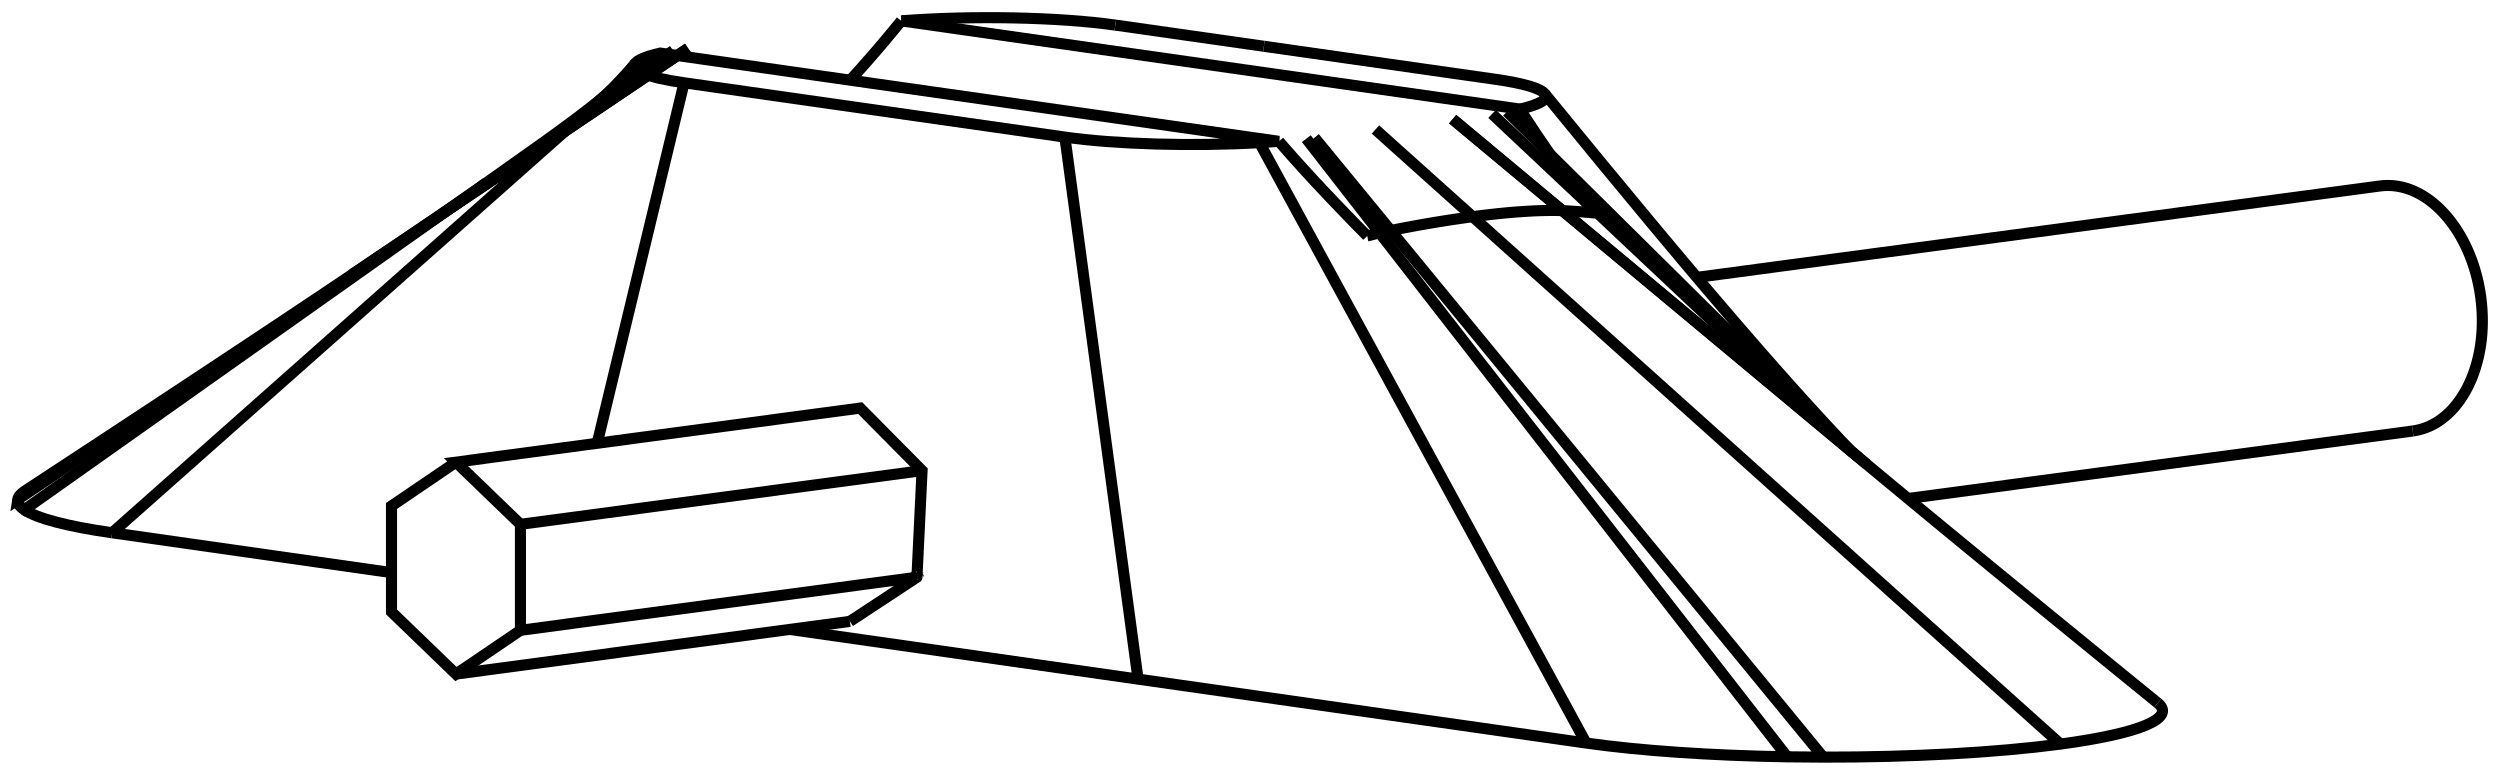
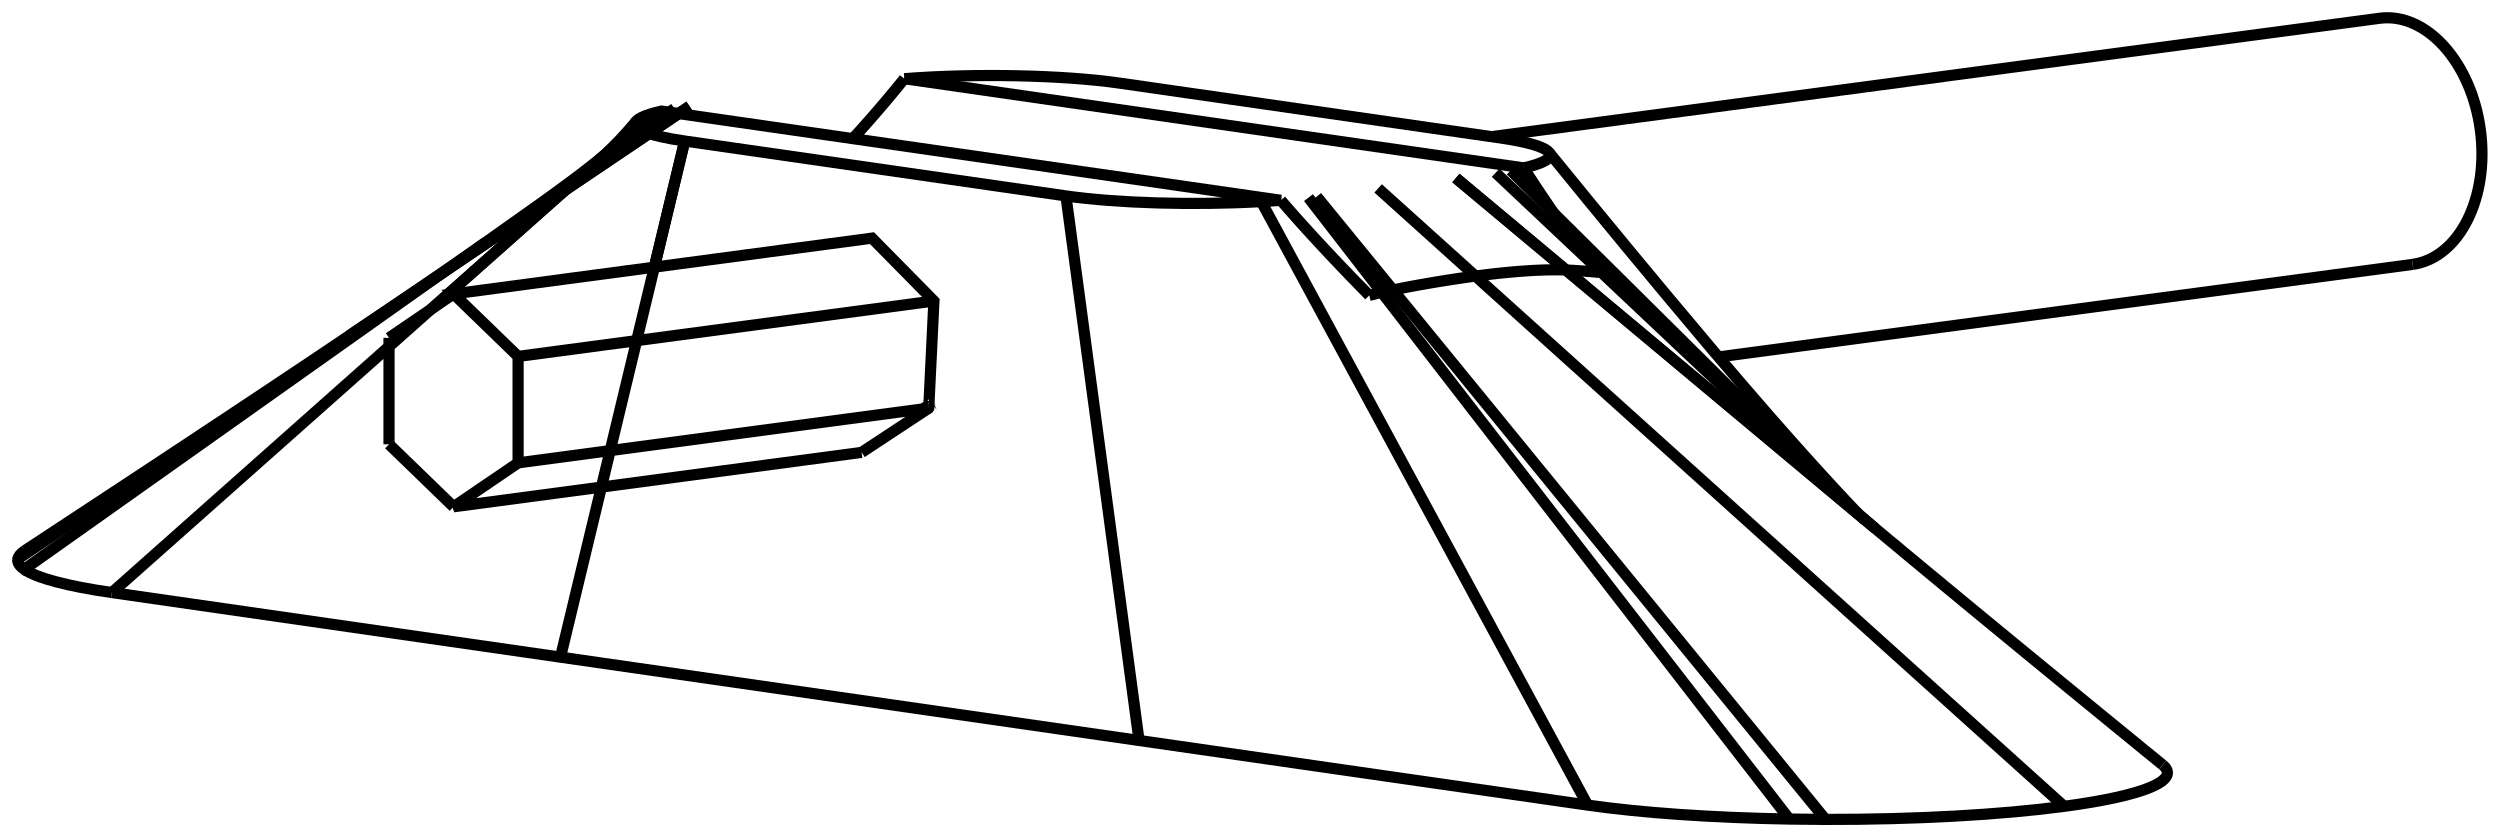
- <svg xmlns="http://www.w3.org/2000/svg" version="1.1" viewBox="-80.778 -16.902 141.6 43.884" fill="none" stroke="black" stroke-width="0.6%" vector-effect="non-scaling-stroke">
-   <path d="M -74.426 13.275 L -58.603 15.532" />
-   <path d="M -43.953 -13.745 A 10 1.382 180 0 0 -44.781 -13.333 A 10 1.382 180 0 0 -42.031 -12.213 L -20.463 -9.137 A 10 1.382 180 0 0 -9.441 -8.822 A 10 1.382 180 0 0 -8.34 -8.897 L -43.379 -13.895 A 10 1.382 180 0 0 -43.953 -13.745 Z" />
-   <path d="M -74.426 13.275 L -43.953 -13.745" />
-   <path d="M -79.399 11.971 A 19 2.625 180 0 0 -74.426 13.275" />
-   <path d="M -36.051 18.749 L -16.318 21.564 L 9.059 25.184 A 19 2.625 180 0 0 20.448 25.964 A 19 2.625 180 0 0 22.489 25.982 A 19 2.625 180 0 0 35.926 25.243 A 19 2.625 180 0 0 41.439 22.918" />
-   <path d="M -79.774 11.395 A 19 2.625 180 0 0 -79.399 11.971 L -42.65 -14.039 L -42.65 -14.039 C -50.62 -8.4 -50.55 -8.45 -50.478 -8.498 C -50.41 -8.55 -50.34 -8.6 -50.27 -8.647 C -50.2 -8.7 -50.13 -8.75 -50.062 -8.795 C -49.99 -8.84 -49.92 -8.89 -49.856 -8.942 C -49.79 -8.99 -49.72 -9.04 -49.651 -9.09 C -49.58 -9.14 -49.52 -9.19 -49.448 -9.237 C -49.38 -9.29 -49.31 -9.33 -49.246 -9.383 C -49.18 -9.43 -49.11 -9.48 -49.046 -9.529 C -48.98 -9.58 -48.91 -9.63 -48.848 -9.674 C -48.78 -9.72 -48.72 -9.77 -48.652 -9.818 C -48.59 -9.87 -48.52 -9.91 -48.458 -9.962 C -48.39 -10.01 -48.33 -10.06 -48.266 -10.105 C -48.2 -10.15 -48.14 -10.2 -48.078 -10.247 C -48.01 -10.29 -47.95 -10.34 -47.891 -10.389 C -47.83 -10.44 -47.77 -10.48 -47.708 -10.529 C -47.65 -10.58 -47.59 -10.62 -47.528 -10.668 C -47.48 -10.7 -47.44 -10.73 -47.399 -10.768 C -47.36 -10.8 -47.31 -10.83 -47.273 -10.867 C -47.23 -10.9 -47.19 -10.93 -47.148 -10.966 C -47.11 -11 -47.07 -11.03 -47.025 -11.064 C -46.98 -11.1 -46.94 -11.13 -46.905 -11.161 C -46.87 -11.19 -46.83 -11.22 -46.787 -11.257 C -46.75 -11.29 -46.71 -11.32 -46.672 -11.352 C -46.63 -11.38 -46.6 -11.41 -46.559 -11.445" />
-   <path d="M -79.37 10.908 A 19 2.625 180 0 0 -79.774 11.395 L -41.804 -14.167 C -61.04 -1.22 -61.21 -1.11 -61.371 -0.994 C -61.54 -0.88 -61.7 -0.77 -61.868 -0.661 C -62.03 -0.55 -62.2 -0.44 -62.367 -0.327 C -62.53 -0.21 -62.7 -0.1 -62.868 0.009 C -63.03 0.12 -63.2 0.23 -63.37 0.344 C -63.54 0.46 -63.71 0.57 -63.874 0.68 C -64.04 0.79 -64.21 0.9 -64.379 1.017 C -64.55 1.13 -64.72 1.24 -64.885 1.355 C -65.05 1.47 -65.22 1.58 -65.393 1.692 C -65.56 1.8 -65.73 1.92 -65.902 2.03 C -66.07 2.14 -66.24 2.26 -66.412 2.369 C -66.58 2.48 -66.75 2.59 -66.923 2.708 C -67.09 2.82 -67.26 2.93 -67.435 3.047 C -67.61 3.16 -67.78 3.27 -67.948 3.387 C -68.12 3.5 -68.29 3.61 -68.461 3.726 C -68.63 3.84 -68.8 3.95 -68.975 4.067 C -69.19 4.21 -69.4 4.35 -69.619 4.492 C -69.83 4.63 -70.05 4.78 -70.264 4.918 C -70.48 5.06 -70.69 5.2 -70.91 5.344 C -71.13 5.49 -71.34 5.63 -71.557 5.771 C -71.77 5.91 -71.99 6.06 -72.204 6.198 C -72.42 6.34 -72.64 6.48 -72.853 6.625 C -73.07 6.77 -73.29 6.91 -73.502 7.052 C -73.72 7.19 -73.94 7.34 -74.152 7.48 C -74.37 7.62 -74.59 7.77 -74.802 7.908 C -75.02 8.05 -75.24 8.19 -75.453 8.336 C -75.67 8.48 -75.89 8.62 -76.105 8.764 C -76.32 8.91 -76.54 9.05 -76.757 9.193 C -77.19 9.48 -77.63 9.76 -78.063 10.05 C -78.5 10.34 -78.93 10.62 -79.37 10.908 Z" />
-   <path d="M -32.639 18.292 C -32.32 18.08 -32 17.87 -31.678 17.66 C -31.36 17.45 -31.04 17.24 -30.725 17.033 C -30.41 16.82 -30.09 16.62 -29.78 16.41 C -29.47 16.2 -29.15 16 -28.842 15.793 C -28.84 15.79 -28.84 15.79 -28.842 15.785 C -28.84 15.78 -28.84 15.78 -28.842 15.777 C -28.84 15.77 -28.84 15.77 -28.841 15.767 C -28.84 15.76 -28.84 15.76 -28.841 15.758 C -28.84 15.75 -28.84 15.75 -28.84 15.748 C -28.84 15.74 -28.84 15.74 -28.84 15.737 C -28.84 15.73 -28.84 15.73 -28.839 15.727 C -28.84 15.72 -28.84 15.72 -28.839 15.716 C -28.84 15.71 -28.84 15.71 -28.838 15.704 C -28.84 15.7 -28.84 15.7 -28.838 15.693 C -28.84 15.69 -28.84 15.69 -28.837 15.682 C -28.84 15.68 -28.84 15.67 -28.836 15.67 C -28.84 15.67 -28.84 15.66 -28.836 15.658 C -28.84 15.65 -28.84 15.65 -28.835 15.647 C -28.84 15.64 -28.83 15.64 -28.835 15.635 C -28.83 15.63 -28.83 15.63 -28.834 15.624 C -28.83 15.62 -28.83 15.62 -28.834 15.613 C -28.83 15.61 -28.83 15.6 -28.833 15.601 C -28.83 15.6 -28.83 15.59 -28.833 15.59 C -28.83 15.59 -28.83 15.58 -28.832 15.579 C -28.83 15.58 -28.83 15.57 -28.832 15.568 C -28.83 15.56 -28.83 15.56 -28.831 15.557 C -28.83 15.55 -28.83 15.55 -28.83 15.546 C -28.83 15.54 -28.83 15.54 -28.83 15.535 C -28.83 15.53 -28.83 15.53 -28.829 15.524 C -28.83 15.52 -28.83 15.52 -28.829 15.513 C -28.83 15.51 -28.83 15.5 -28.828 15.491 C -28.83 15.48 -28.83 15.46 -28.826 15.445 C -28.78 14.5 -28.73 13.55 -28.689 12.605 C -28.64 11.67 -28.59 10.6 -28.552 9.752 C -28.85 9.45 -29.15 9.15 -29.441 8.854 C -29.74 8.56 -30.03 8.26 -30.322 7.964 C -30.61 7.67 -30.91 7.38 -31.194 7.083 C -31.48 6.79 -31.77 6.5 -32.058 6.211 L -54.952 9.274 L -51.3 12.796 L -51.3 18.798 L -54.952 21.278 L -58.603 17.756 L -58.603 11.754 L -54.952 9.274" />
-   <path d="M -60.876 -1.327 L -41.804 -14.167 C -59.1 -2.52 -58.99 -2.59 -58.89 -2.665 C -58.79 -2.73 -58.68 -2.81 -58.578 -2.875 C -58.47 -2.95 -58.37 -3.02 -58.267 -3.085 C -58.16 -3.15 -58.06 -3.22 -57.957 -3.295 C -57.85 -3.36 -57.75 -3.43 -57.649 -3.503 C -57.55 -3.57 -57.44 -3.64 -57.342 -3.712 C -57.24 -3.78 -57.14 -3.85 -57.036 -3.92 C -56.93 -3.99 -56.83 -4.06 -56.732 -4.127 C -56.63 -4.2 -56.53 -4.26 -56.429 -4.333 C -56.33 -4.4 -56.23 -4.47 -56.128 -4.539 C -56.03 -4.61 -55.93 -4.68 -55.829 -4.743 C -55.73 -4.81 -55.63 -4.88 -55.533 -4.947 C -55.43 -5.01 -55.34 -5.08 -55.238 -5.15 C -55.14 -5.22 -55.04 -5.28 -54.946 -5.351 C -54.85 -5.42 -54.75 -5.49 -54.657 -5.552 C -54.56 -5.62 -54.47 -5.68 -54.37 -5.751 C -54.32 -5.78 -54.28 -5.82 -54.229 -5.849 C -54.18 -5.88 -54.13 -5.91 -54.088 -5.947 C -54.04 -5.98 -53.99 -6.01 -53.948 -6.045 C -53.9 -6.08 -53.85 -6.11 -53.809 -6.143 C -53.76 -6.18 -53.72 -6.21 -53.671 -6.24 C -53.62 -6.27 -53.58 -6.3 -53.534 -6.336 C -53.49 -6.37 -53.44 -6.4 -53.398 -6.432 C -53.35 -6.46 -53.31 -6.5 -53.263 -6.527" />
-   <path d="M 9.059 25.184 L -9.441 -8.822" />
-   <path d="M -3.339 -3.538 C -3.47 -3.67 -3.6 -3.8 -3.728 -3.933 C -3.86 -4.07 -3.99 -4.2 -4.115 -4.33 C -4.24 -4.46 -4.37 -4.6 -4.502 -4.729 C -4.63 -4.86 -4.76 -5 -4.888 -5.13 C -4.96 -5.21 -5.03 -5.28 -5.107 -5.359 C -5.18 -5.43 -5.25 -5.51 -5.326 -5.588 C -5.4 -5.66 -5.47 -5.74 -5.544 -5.818 C -5.62 -5.9 -5.69 -5.97 -5.762 -6.049 C -5.83 -6.13 -5.91 -6.2 -5.98 -6.281 C -6.05 -6.36 -6.12 -6.44 -6.197 -6.514 C -6.27 -6.59 -6.34 -6.67 -6.414 -6.747 C -6.49 -6.83 -6.56 -6.9 -6.63 -6.982 C -6.77 -7.14 -6.92 -7.3 -7.061 -7.454 C -7.2 -7.61 -7.35 -7.77 -7.49 -7.93 C -7.63 -8.09 -7.77 -8.25 -7.916 -8.411 C -8.06 -8.57 -8.2 -8.73 -8.34 -8.897" />
-   <path d="M -2.637 -3.711 C -2.69 -3.7 -2.75 -3.68 -2.81 -3.67 C -2.87 -3.66 -2.93 -3.64 -2.985 -3.627 C -3.04 -3.61 -3.1 -3.6 -3.162 -3.583 C -3.22 -3.57 -3.28 -3.55 -3.339 -3.538" />
-   <path d="M 20.448 25.964 L -6.788 -9.047" />
-   <path d="M -2.005 -3.847 C -2.11 -3.82 -2.21 -3.8 -2.32 -3.78 C -2.43 -3.76 -2.53 -3.73 -2.637 -3.711" />
-   <path d="M 22.489 25.982 L -6.323 -9.106" />
-   <path d="M 2.634 -4.628 C 2.54 -4.62 2.45 -4.6 2.354 -4.59 C 2.26 -4.58 2.17 -4.56 2.072 -4.55 C 1.98 -4.54 1.88 -4.52 1.788 -4.509 C 1.69 -4.5 1.6 -4.48 1.502 -4.467 C 1.41 -4.45 1.31 -4.44 1.215 -4.423 C 1.12 -4.41 1.02 -4.39 0.927 -4.377 C 0.83 -4.36 0.73 -4.35 0.636 -4.33 C 0.54 -4.31 0.44 -4.3 0.345 -4.282 C 0.25 -4.27 0.15 -4.25 0.054 -4.232 C -0.04 -4.22 -0.14 -4.2 -0.238 -4.181 C -0.34 -4.16 -0.43 -4.15 -0.532 -4.129 C -0.63 -4.11 -0.73 -4.09 -0.827 -4.075 C -0.92 -4.06 -1.02 -4.04 -1.12 -4.02 C -1.22 -4 -1.32 -3.98 -1.414 -3.964 C -1.51 -3.94 -1.61 -3.93 -1.709 -3.906 C -1.81 -3.89 -1.91 -3.87 -2.005 -3.847" />
-   <path d="M -32.633 -12.362 C -32.56 -12.44 -32.49 -12.51 -32.418 -12.587 C -32.3 -12.72 -32.18 -12.85 -32.059 -12.984 C -31.96 -13.1 -31.86 -13.21 -31.76 -13.32 C -31.66 -13.43 -31.56 -13.55 -31.463 -13.658 C -31.36 -13.77 -31.27 -13.88 -31.168 -13.998 C -31.07 -14.11 -30.97 -14.23 -30.876 -14.34 C -30.78 -14.45 -30.68 -14.57 -30.586 -14.683 C -30.49 -14.8 -30.39 -14.91 -30.299 -15.028 C -30.2 -15.14 -30.11 -15.26 -30.014 -15.374 C -29.92 -15.49 -29.82 -15.61 -29.731 -15.721" />
-   <path d="M 7.717 -4.971 C 7.68 -4.97 7.64 -4.97 7.594 -4.975 C 7.55 -4.98 7.51 -4.98 7.47 -4.979 C 7.43 -4.98 7.39 -4.98 7.343 -4.981 C 7.3 -4.98 7.26 -4.98 7.213 -4.982 C 7.17 -4.98 7.13 -4.98 7.082 -4.982 C 7.04 -4.98 6.99 -4.98 6.949 -4.981 C 6.9 -4.98 6.86 -4.98 6.814 -4.979 C 6.77 -4.98 6.72 -4.98 6.677 -4.977 C 6.63 -4.98 6.58 -4.97 6.535 -4.973 C 6.49 -4.97 6.44 -4.97 6.391 -4.969 C 6.34 -4.97 6.29 -4.97 6.245 -4.963 C 6.2 -4.96 6.15 -4.96 6.098 -4.957 C 6.05 -4.95 6 -4.95 5.949 -4.949 C 5.9 -4.95 5.85 -4.94 5.798 -4.941 C 5.75 -4.94 5.7 -4.94 5.646 -4.932 C 5.59 -4.93 5.54 -4.93 5.492 -4.922 C 5.44 -4.92 5.39 -4.92 5.334 -4.911 C 5.28 -4.91 5.23 -4.9 5.174 -4.9 C 5.12 -4.9 5.07 -4.89 5.013 -4.887 C 4.96 -4.88 4.9 -4.88 4.85 -4.873 C 4.8 -4.87 4.74 -4.86 4.686 -4.859 C 4.63 -4.85 4.58 -4.85 4.521 -4.844 C 4.47 -4.84 4.41 -4.83 4.354 -4.828 C 4.3 -4.82 4.24 -4.82 4.187 -4.811 C 4.12 -4.81 4.06 -4.8 3.997 -4.792 C 3.93 -4.79 3.87 -4.78 3.807 -4.771 C 3.74 -4.76 3.68 -4.76 3.615 -4.75 C 3.55 -4.74 3.49 -4.73 3.421 -4.727 C 3.29 -4.71 3.16 -4.7 3.03 -4.68 C 2.9 -4.66 2.77 -4.65 2.634 -4.628" />
-   <path d="M 25.091 9.51 L 1.5 -10.153 C 24.69 9.17 24.91 9.36 25.138 9.549 C 25.36 9.74 25.59 9.92 25.816 10.113 C 26.04 10.3 26.27 10.49 26.495 10.676 C 26.72 10.86 26.95 11.05 27.175 11.239 C 27.4 11.43 27.63 11.61 27.856 11.802 C 28.08 11.99 28.31 12.18 28.538 12.365 C 28.77 12.55 28.99 12.74 29.22 12.928 C 29.45 13.12 29.68 13.3 29.904 13.49 C 30.13 13.68 30.36 13.87 30.588 14.053 C 30.82 14.24 31.04 14.43 31.273 14.616 C 31.5 14.8 31.73 14.99 31.959 15.179 C 32.19 15.37 32.42 15.55 32.645 15.741 C 32.87 15.93 33.1 16.12 33.331 16.304 C 33.56 16.49 33.79 16.68 34.019 16.867 C 34.25 17.05 34.48 17.24 34.706 17.429 C 34.94 17.62 35.16 17.8 35.394 17.992 C 35.65 18.2 35.9 18.4 36.148 18.607 C 36.4 18.81 36.65 19.02 36.903 19.223 C 37.15 19.43 37.41 19.63 37.658 19.839 C 37.91 20.04 38.16 20.25 38.413 20.455 C 38.67 20.66 38.92 20.87 39.169 21.071 C 39.42 21.28 39.67 21.48 39.925 21.687 C 40.18 21.89 40.43 22.1 40.682 22.302 C 40.93 22.51 41.19 22.71 41.439 22.918" />
-   <path d="M 24.462 8.986 L 1.5 -10.153" />
-   <path d="M -17.608 -15.481 A 10 1.382 180 0 0 -29.731 -15.721" />
-   <path d="M 9.569 -4.836 C 9.49 -4.84 9.42 -4.85 9.34 -4.858 C 9.26 -4.87 9.19 -4.87 9.109 -4.879 C 9.03 -4.89 8.96 -4.89 8.878 -4.898 C 8.8 -4.9 8.72 -4.91 8.646 -4.915 C 8.57 -4.92 8.49 -4.93 8.415 -4.931 C 8.34 -4.94 8.26 -4.94 8.183 -4.946 C 8.11 -4.95 8.03 -4.95 7.95 -4.959 C 7.87 -4.96 7.79 -4.97 7.717 -4.971" />
-   <path d="M 9.094 -5.406 C 9.17 -5.31 9.25 -5.22 9.329 -5.121 C 9.41 -5.03 9.49 -4.93 9.569 -4.836" />
-   <path d="M 22.716 7.414 L 3.733 -10.451" />
-   <path d="M -9.193 -14.281 L -17.608 -15.481" />
-   <path d="M 7.013 -8.171 C 7.09 -8.06 7.17 -7.94 7.251 -7.831 C 7.33 -7.72 7.41 -7.6 7.494 -7.491 C 7.58 -7.38 7.66 -7.26 7.742 -7.151 C 7.83 -7.04 7.91 -6.92 7.995 -6.811 C 8.08 -6.69 8.17 -6.58 8.262 -6.46 C 8.35 -6.34 8.44 -6.23 8.535 -6.108 C 8.63 -5.99 8.72 -5.87 8.812 -5.757 C 8.91 -5.64 9 -5.52 9.094 -5.406" />
-   <path d="M 23.318 7.962 L 4.579 -10.58" />
-   <path d="M 5.308 -10.723 C 5.4 -10.58 5.49 -10.44 5.582 -10.302 C 5.67 -10.16 5.77 -10.02 5.859 -9.882 C 5.95 -9.74 6.04 -9.6 6.138 -9.462 C 6.23 -9.32 6.32 -9.18 6.419 -9.044 C 6.52 -8.9 6.62 -8.75 6.715 -8.607 C 6.81 -8.46 6.91 -8.32 7.013 -8.171" />
-   <path d="M 5.308 -10.723 A 10 1.382 180 0 0 6.713 -11.598 A 10 1.382 180 0 0 3.959 -12.405 L -4.455 -13.605 L -9.193 -14.281" />
-   <path d="M -28.842 15.793 L -51.3 18.798" />
-   <path d="M -54.952 21.278 L -32.639 18.292" />
-   <path d="M -28.552 9.752 L -51.3 12.796" />
-   <path d="M 5.308 -10.723 L -29.731 -15.721" />
-   <path d="M 55.88 7.509 A 7 4.823 82.379 0 0 54.023 -6.368 L 15.333 -1.191" />
-   <path d="M -46.954 8.204 L -42.031 -12.213" />
-   <path d="M -16.318 21.564 L -20.463 -9.137" />
-   <path d="M 35.926 25.243 L -2.872 -9.568" />
-   <path d="M -44.781 -13.333 C -44.88 -13.22 -44.97 -13.11 -45.066 -12.999 C -45.16 -12.89 -45.26 -12.78 -45.349 -12.68 C -45.44 -12.58 -45.54 -12.47 -45.629 -12.376 C -45.72 -12.28 -45.81 -12.18 -45.906 -12.086 C -46 -11.99 -46.09 -11.9 -46.18 -11.811 C -46.27 -11.72 -46.36 -11.63 -46.45 -11.549 C -46.54 -11.46 -46.63 -11.38 -46.715 -11.301 C -46.8 -11.22 -46.89 -11.14 -46.976 -11.065" />
-   <path d="M 24.955 9.397 C 24.77 9.24 24.59 9.08 24.404 8.929 C 24.22 8.77 24.04 8.62 23.868 8.462 C 23.67 8.29 23.47 8.11 23.282 7.937 C 23.09 7.76 22.9 7.59 22.716 7.414" />
-   <path d="M 23.412 8.055 C 23.38 8.02 23.35 7.99 23.318 7.962" />
-   <path d="M 24.01 8.587 C 23.93 8.5 23.84 8.41 23.754 8.318 C 23.68 8.24 23.6 8.16 23.523 8.074 C 23.44 7.99 23.37 7.91 23.287 7.824 C 23.21 7.74 23.13 7.66 23.049 7.569 C 22.97 7.48 22.89 7.4 22.806 7.309 C 22.73 7.22 22.64 7.13 22.56 7.044 C 22.48 6.95 22.39 6.86 22.311 6.774 C 22.23 6.68 22.14 6.59 22.058 6.498 C 21.97 6.4 21.89 6.31 21.801 6.217 C 21.71 6.12 21.63 6.03 21.54 5.93 C 21.45 5.83 21.36 5.74 21.276 5.638 C 21.19 5.54 21.1 5.44 21.008 5.341 C 20.92 5.24 20.83 5.14 20.737 5.039 C 20.65 4.94 20.55 4.84 20.462 4.732 C 20.37 4.63 20.28 4.52 20.184 4.419 C 20.09 4.31 20 4.21 19.902 4.102 C 19.81 4 19.71 3.89 19.617 3.779 C 19.49 3.63 19.36 3.49 19.229 3.338 C 19.1 3.19 18.97 3.04 18.835 2.888 C 18.7 2.74 18.57 2.58 18.436 2.43 C 18.3 2.28 18.17 2.12 18.032 1.964 C 17.9 1.81 17.76 1.65 17.622 1.491 C 17.49 1.33 17.35 1.17 17.209 1.01 C 17.07 0.85 16.93 0.69 16.79 0.522 C 16.65 0.36 16.51 0.19 16.368 0.028 C 16.23 -0.14 16.09 -0.3 15.943 -0.472 C 15.8 -0.64 15.66 -0.81 15.513 -0.978 C 15.23 -1.32 14.94 -1.66 14.645 -2.005 C 14.06 -2.7 13.47 -3.4 12.879 -4.113 C 10.86 -6.54 8.79 -9.05 6.713 -11.598" />
-   <path d="M 55.88 7.509 L 27.29 11.334" />
+ <svg xmlns="http://www.w3.org/2000/svg" version="1.1" viewBox="-80.337 -20.222 140.955 47.2" fill="none" stroke="black" stroke-width="0.6%" vector-effect="non-scaling-stroke">
+   <path d="M -74.028 13.188 L -48.737 16.83 L -16.115 21.528 L 9.176 25.171 A 19 2.633 180 0 0 20.546 25.958 A 19 2.633 180 0 0 22.587 25.978 A 19 2.633 180 0 0 36.041 25.242 A 19 2.633 180 0 0 41.598 22.904" />
+   <path d="M -43.619 -13.809 A 10 1.386 180 0 0 -44.461 -13.391 A 10 1.386 180 0 0 -41.732 -12.271 L -20.238 -9.176 A 10 1.386 180 0 0 -9.223 -8.855 A 10 1.386 180 0 0 -8.12 -8.93 L -43.041 -13.959 A 10 1.386 180 0 0 -43.619 -13.809 Z" />
+   <path d="M -74.028 13.188 L -43.619 -13.809" />
+   <path d="M -56.037 -2.784 L -43.619 -13.809" />
+   <path d="M -78.928 10.819 A 19 2.633 180 0 0 -79.332 11.3 A 19 2.633 180 0 0 -78.97 11.877 L -42.309 -14.102 L -42.309 -14.102 C -50.34 -8.41 -50.27 -8.46 -50.197 -8.513 C -50.13 -8.56 -50.06 -8.61 -49.988 -8.662 C -49.92 -8.71 -49.85 -8.76 -49.78 -8.81 C -49.71 -8.86 -49.64 -8.91 -49.574 -8.958 C -49.51 -9.01 -49.44 -9.06 -49.369 -9.105 C -49.3 -9.15 -49.23 -9.2 -49.165 -9.253 C -49.1 -9.3 -49.03 -9.35 -48.963 -9.399 C -48.9 -9.45 -48.83 -9.5 -48.763 -9.545 C -48.7 -9.59 -48.63 -9.64 -48.565 -9.691 C -48.5 -9.74 -48.43 -9.79 -48.368 -9.836 C -48.3 -9.88 -48.24 -9.93 -48.174 -9.98 C -48.11 -10.03 -48.05 -10.08 -47.982 -10.124 C -47.92 -10.17 -47.86 -10.22 -47.793 -10.266 C -47.73 -10.31 -47.67 -10.36 -47.606 -10.408 C -47.54 -10.45 -47.48 -10.5 -47.422 -10.548 C -47.36 -10.59 -47.3 -10.64 -47.242 -10.688 C -47.2 -10.72 -47.15 -10.76 -47.11 -10.79 C -47.07 -10.82 -47.02 -10.86 -46.98 -10.892 C -46.94 -10.93 -46.9 -10.96 -46.853 -10.993 C -46.81 -11.03 -46.77 -11.06 -46.728 -11.093 C -46.69 -11.13 -46.65 -11.16 -46.605 -11.192 C -46.56 -11.22 -46.52 -11.26 -46.484 -11.29 C -46.44 -11.32 -46.41 -11.35 -46.367 -11.387 C -46.33 -11.42 -46.29 -11.45 -46.252 -11.483" />
+   <path d="M -78.97 11.877 A 19 2.633 180 0 0 -74.028 13.188" />
+   <path d="M -27.972 2.788 C -27.97 2.79 -27.97 2.79 -27.972 2.785 C -27.97 2.78 -27.97 2.78 -27.972 2.78 C -27.97 2.78 -27.97 2.78 -27.972 2.774 C -27.97 2.77 -27.97 2.77 -27.971 2.766 C -27.97 2.76 -27.97 2.76 -27.971 2.758 C -27.97 2.75 -27.97 2.75 -27.97 2.748 C -27.97 2.74 -27.97 2.74 -27.97 2.738 C -27.97 2.73 -27.97 2.73 -27.969 2.727 C -27.97 2.72 -27.97 2.72 -27.969 2.716 C -27.97 2.71 -27.97 2.71 -27.968 2.704 C -27.97 2.7 -27.97 2.7 -27.968 2.692 C -27.97 2.69 -27.97 2.68 -27.967 2.681 C -27.97 2.68 -27.97 2.67 -27.966 2.669 C -27.97 2.66 -27.97 2.66 -27.966 2.657 C -27.97 2.65 -27.97 2.65 -27.965 2.645 C -27.97 2.64 -27.96 2.64 -27.965 2.633 C -27.96 2.63 -27.96 2.63 -27.964 2.621 C -27.96 2.62 -27.96 2.61 -27.964 2.61 C -27.96 2.61 -27.96 2.6 -27.963 2.598 C -27.96 2.59 -27.96 2.59 -27.963 2.587 C -27.96 2.58 -27.96 2.58 -27.962 2.576 C -27.96 2.57 -27.96 2.57 -27.962 2.566 C -27.96 2.56 -27.96 2.56 -27.961 2.555 C -27.96 2.55 -27.96 2.55 -27.96 2.544 C -27.96 2.54 -27.96 2.54 -27.96 2.534 C -27.96 2.53 -27.96 2.53 -27.959 2.523 C -27.96 2.52 -27.96 2.51 -27.958 2.502 C -27.96 2.49 -27.96 2.47 -27.956 2.455 C -27.91 1.51 -27.86 0.56 -27.819 -0.385 C -27.77 -1.34 -27.73 -2.31 -27.681 -3.252 C -27.98 -3.56 -28.28 -3.86 -28.573 -4.157 C -28.87 -4.46 -29.16 -4.75 -29.452 -5.049 C -29.74 -5.34 -30.03 -5.64 -30.319 -5.929 C -30.61 -6.22 -30.89 -6.51 -31.174 -6.796 L -54.764 -3.651 L -51.126 -0.126 L -51.126 5.876 L -54.764 8.352 L -31.757 5.284" />
+   <path d="M -27.972 2.788 C -28.28 2.99 -28.59 3.2 -28.902 3.402 C -29.21 3.61 -29.53 3.81 -29.843 4.022 C -30.16 4.23 -30.48 4.44 -30.795 4.65 C -31.11 4.86 -31.43 5.07 -31.757 5.284" />
+   <path d="M 9.176 25.171 L -9.223 -8.855" />
+   <path d="M -3.136 -3.566 C -3.27 -3.7 -3.39 -3.83 -3.523 -3.962 C -3.65 -4.09 -3.78 -4.23 -3.91 -4.359 C -4.04 -4.49 -4.17 -4.62 -4.295 -4.758 C -4.42 -4.89 -4.55 -5.03 -4.68 -5.159 C -4.75 -5.24 -4.83 -5.31 -4.898 -5.388 C -4.97 -5.46 -5.04 -5.54 -5.116 -5.618 C -5.19 -5.69 -5.26 -5.77 -5.334 -5.848 C -5.41 -5.93 -5.48 -6 -5.551 -6.08 C -5.62 -6.16 -5.7 -6.23 -5.768 -6.312 C -5.84 -6.39 -5.91 -6.47 -5.984 -6.545 C -6.06 -6.62 -6.13 -6.7 -6.2 -6.778 C -6.27 -6.86 -6.34 -6.93 -6.416 -7.013 C -6.56 -7.17 -6.7 -7.33 -6.845 -7.485 C -6.99 -7.64 -7.13 -7.8 -7.273 -7.962 C -7.41 -8.12 -7.56 -8.28 -7.698 -8.443 C -7.84 -8.6 -7.98 -8.77 -8.12 -8.93" />
+   <path d="M -2.433 -3.739 C -2.49 -3.73 -2.55 -3.71 -2.607 -3.698 C -2.66 -3.68 -2.72 -3.67 -2.782 -3.655 C -2.84 -3.64 -2.9 -3.63 -2.958 -3.611 C -3.02 -3.6 -3.08 -3.58 -3.136 -3.566" />
+   <path d="M 20.546 25.958 L -6.565 -9.08" />
+   <path d="M -1.799 -3.875 C -1.9 -3.85 -2.01 -3.83 -2.115 -3.808 C -2.22 -3.79 -2.33 -3.76 -2.433 -3.739" />
+   <path d="M 22.587 25.978 L -6.098 -9.138" />
+   <path d="M 2.852 -4.656 C 2.76 -4.64 2.67 -4.63 2.571 -4.618 C 2.48 -4.6 2.38 -4.59 2.288 -4.578 C 2.19 -4.56 2.1 -4.55 2.004 -4.537 C 1.91 -4.52 1.81 -4.51 1.717 -4.494 C 1.62 -4.48 1.53 -4.47 1.429 -4.45 C 1.33 -4.44 1.24 -4.42 1.14 -4.405 C 1.04 -4.39 0.95 -4.37 0.849 -4.358 C 0.75 -4.34 0.65 -4.33 0.556 -4.309 C 0.46 -4.29 0.36 -4.28 0.265 -4.26 C 0.17 -4.24 0.07 -4.23 -0.028 -4.209 C -0.13 -4.19 -0.22 -4.17 -0.323 -4.157 C -0.42 -4.14 -0.52 -4.12 -0.619 -4.103 C -0.72 -4.08 -0.81 -4.07 -0.912 -4.048 C -1.01 -4.03 -1.11 -4.01 -1.206 -3.992 C -1.3 -3.97 -1.4 -3.95 -1.502 -3.934 C -1.6 -3.91 -1.7 -3.89 -1.799 -3.875" />
+   <path d="M 7.955 -4.999 C 7.91 -5 7.87 -5 7.832 -5.003 C 7.79 -5 7.75 -5.01 7.707 -5.006 C 7.66 -5.01 7.62 -5.01 7.579 -5.009 C 7.54 -5.01 7.49 -5.01 7.449 -5.01 C 7.41 -5.01 7.36 -5.01 7.317 -5.01 C 7.27 -5.01 7.23 -5.01 7.184 -5.009 C 7.14 -5.01 7.09 -5.01 7.048 -5.007 C 7 -5.01 6.96 -5.01 6.91 -5.005 C 6.86 -5 6.82 -5 6.767 -5.001 C 6.72 -5 6.67 -5 6.623 -4.996 C 6.57 -4.99 6.53 -4.99 6.477 -4.991 C 6.43 -4.99 6.38 -4.99 6.329 -4.984 C 6.28 -4.98 6.23 -4.98 6.179 -4.977 C 6.13 -4.97 6.08 -4.97 6.028 -4.969 C 5.98 -4.97 5.93 -4.96 5.875 -4.96 C 5.82 -4.96 5.77 -4.95 5.721 -4.95 C 5.67 -4.95 5.61 -4.94 5.562 -4.939 C 5.51 -4.94 5.46 -4.93 5.401 -4.927 C 5.35 -4.92 5.29 -4.92 5.24 -4.915 C 5.19 -4.91 5.13 -4.91 5.076 -4.901 C 5.02 -4.9 4.97 -4.89 4.912 -4.887 C 4.86 -4.88 4.8 -4.88 4.746 -4.872 C 4.69 -4.87 4.63 -4.86 4.579 -4.856 C 4.52 -4.85 4.47 -4.84 4.41 -4.839 C 4.35 -4.83 4.28 -4.83 4.22 -4.819 C 4.16 -4.81 4.09 -4.81 4.029 -4.799 C 3.97 -4.79 3.9 -4.78 3.837 -4.777 C 3.77 -4.77 3.71 -4.76 3.642 -4.755 C 3.51 -4.74 3.38 -4.72 3.25 -4.707 C 3.12 -4.69 2.99 -4.67 2.852 -4.656" />
+   <path d="M 25.542 9.697 L 1.75 -10.185 C 25.11 9.34 25.34 9.53 25.57 9.72 C 25.8 9.91 26.03 10.1 26.257 10.293 C 26.49 10.48 26.72 10.67 26.946 10.865 C 27.18 11.06 27.41 11.25 27.635 11.437 C 27.87 11.63 28.1 11.82 28.326 12.01 C 28.56 12.2 28.79 12.39 29.017 12.582 C 29.25 12.77 29.48 12.96 29.709 13.154 C 29.94 13.35 30.17 13.54 30.402 13.727 C 30.63 13.92 30.86 14.11 31.096 14.299 C 31.33 14.49 31.56 14.68 31.79 14.871 C 32.02 15.06 32.25 15.25 32.485 15.443 C 32.72 15.63 32.95 15.82 33.181 16.015 C 33.41 16.21 33.65 16.4 33.877 16.587 C 34.11 16.78 34.34 16.97 34.574 17.159 C 34.81 17.35 35.04 17.54 35.271 17.731 C 35.5 17.92 35.74 18.11 35.969 18.302 C 36.2 18.49 36.44 18.69 36.671 18.878 C 36.91 19.07 37.14 19.26 37.374 19.453 C 37.61 19.64 37.84 19.84 38.077 20.028 C 38.31 20.22 38.55 20.41 38.781 20.604 C 39.02 20.8 39.25 20.99 39.485 21.179 C 39.72 21.37 39.95 21.56 40.189 21.754 C 40.42 21.95 40.66 22.14 40.894 22.329 C 41.13 22.52 41.36 22.71 41.598 22.904" />
+   <path d="M 24.884 9.148 L 1.75 -10.185" />
+   <path d="M 9.817 -4.864 C 9.74 -4.87 9.66 -4.88 9.587 -4.886 C 9.51 -4.89 9.43 -4.9 9.355 -4.907 C 9.28 -4.91 9.2 -4.92 9.123 -4.926 C 9.05 -4.93 8.97 -4.94 8.889 -4.943 C 8.81 -4.95 8.73 -4.95 8.657 -4.959 C 8.58 -4.96 8.5 -4.97 8.424 -4.974 C 8.35 -4.98 8.27 -4.98 8.19 -4.987 C 8.11 -4.99 8.03 -5 7.955 -4.999" />
+   <path d="M 9.344 -5.435 C 9.42 -5.34 9.5 -5.25 9.579 -5.15 C 9.66 -5.05 9.74 -4.96 9.817 -4.864" />
+   <path d="M 23.147 7.577 L 3.99 -10.483" />
+   <path d="M 7.27 -8.201 C 7.35 -8.09 7.43 -7.97 7.507 -7.861 C 7.59 -7.75 7.67 -7.63 7.749 -7.521 C 7.83 -7.41 7.91 -7.29 7.996 -7.181 C 8.08 -7.07 8.16 -6.95 8.249 -6.841 C 8.34 -6.72 8.43 -6.61 8.515 -6.489 C 8.6 -6.37 8.7 -6.25 8.786 -6.138 C 8.88 -6.02 8.97 -5.9 9.063 -5.786 C 9.16 -5.67 9.25 -5.55 9.344 -5.435" />
+   <path d="M 23.737 8.116 L 4.838 -10.612" />
+   <path d="M 5.571 -10.755 C 5.66 -10.61 5.75 -10.47 5.844 -10.334 C 5.94 -10.19 6.03 -10.05 6.12 -9.914 C 6.21 -9.77 6.3 -9.63 6.398 -9.494 C 6.49 -9.35 6.58 -9.21 6.678 -9.075 C 6.78 -8.93 6.87 -8.78 6.973 -8.637 C 7.07 -8.49 7.17 -8.35 7.27 -8.201" />
+   <path d="M 5.571 -10.755 A 10 1.386 180 0 0 6.993 -11.637 A 10 1.386 180 0 0 4.262 -12.443 L -4.124 -13.65 L -8.846 -14.331 L -17.232 -15.538 A 10 1.386 180 0 0 -29.35 -15.785" />
+   <path d="M -32.028 -12.653 C -31.91 -12.78 -31.79 -12.92 -31.67 -13.05 C -31.57 -13.16 -31.47 -13.27 -31.372 -13.386 C -31.27 -13.5 -31.17 -13.61 -31.076 -13.723 C -30.98 -13.84 -30.88 -13.95 -30.782 -14.063 C -30.68 -14.18 -30.59 -14.29 -30.491 -14.404 C -30.39 -14.52 -30.3 -14.63 -30.202 -14.747 C -30.11 -14.86 -30.01 -14.98 -29.916 -15.092 C -29.82 -15.21 -29.73 -15.32 -29.632 -15.437 C -29.54 -15.55 -29.44 -15.67 -29.35 -15.785" />
+   <path d="M -32.263 -12.407 C -32.18 -12.49 -32.11 -12.57 -32.028 -12.653" />
+   <path d="M -79.332 11.3 L -41.46 -14.231 C -60.84 -1.17 -61.01 -1.05 -61.178 -0.939 C -61.35 -0.83 -61.51 -0.71 -61.683 -0.599 C -61.85 -0.49 -62.02 -0.37 -62.191 -0.259 C -62.36 -0.14 -62.53 -0.03 -62.7 0.083 C -62.87 0.2 -63.04 0.31 -63.211 0.425 C -63.38 0.54 -63.55 0.65 -63.723 0.767 C -63.89 0.88 -64.07 1 -64.237 1.11 C -64.41 1.22 -64.58 1.34 -64.753 1.454 C -64.92 1.57 -65.1 1.68 -65.269 1.798 C -65.44 1.91 -65.61 2.03 -65.787 2.142 C -65.96 2.26 -66.13 2.37 -66.305 2.487 C -66.48 2.6 -66.65 2.72 -66.825 2.832 C -67 2.95 -67.17 3.06 -67.345 3.178 C -67.52 3.29 -67.69 3.41 -67.867 3.523 C -68.04 3.64 -68.21 3.75 -68.389 3.869 C -68.56 3.98 -68.74 4.1 -68.912 4.216 C -69.12 4.35 -69.33 4.49 -69.533 4.627 C -69.74 4.76 -69.95 4.9 -70.154 5.038 C -70.36 5.17 -70.57 5.31 -70.777 5.449 C -70.98 5.59 -71.19 5.72 -71.4 5.861 C -71.61 6 -71.82 6.14 -72.024 6.273 C -72.23 6.41 -72.44 6.55 -72.649 6.685 C -72.86 6.82 -73.07 6.96 -73.275 7.098 C -73.48 7.24 -73.69 7.37 -73.901 7.51 C -74.11 7.65 -74.32 7.79 -74.527 7.923 C -74.74 8.06 -74.95 8.2 -75.155 8.337 C -75.36 8.47 -75.57 8.61 -75.783 8.75 C -75.99 8.89 -76.2 9.03 -76.411 9.163 C -76.83 9.44 -77.25 9.71 -77.669 9.991 C -78.09 10.27 -78.51 10.54 -78.928 10.819" />
+   <path d="M -60.674 -1.278 L -41.46 -14.231 C -58.9 -2.47 -58.8 -2.54 -58.694 -2.613 C -58.59 -2.68 -58.48 -2.75 -58.379 -2.826 C -58.27 -2.9 -58.17 -2.97 -58.065 -3.038 C -57.96 -3.11 -57.86 -3.18 -57.753 -3.25 C -57.65 -3.32 -57.54 -3.39 -57.441 -3.461 C -57.34 -3.53 -57.23 -3.6 -57.131 -3.671 C -57.03 -3.74 -56.93 -3.81 -56.822 -3.881 C -56.72 -3.95 -56.62 -4.02 -56.515 -4.091 C -56.41 -4.16 -56.31 -4.23 -56.21 -4.3 C -56.11 -4.37 -56.01 -4.44 -55.906 -4.507 C -55.8 -4.58 -55.7 -4.65 -55.604 -4.714 C -55.5 -4.78 -55.4 -4.85 -55.304 -4.92 C -55.2 -4.99 -55.11 -5.06 -55.006 -5.126 C -54.91 -5.19 -54.81 -5.26 -54.711 -5.329 C -54.61 -5.4 -54.52 -5.46 -54.419 -5.532 C -54.32 -5.6 -54.23 -5.67 -54.129 -5.733 C -54.08 -5.77 -54.03 -5.8 -53.983 -5.835 C -53.93 -5.87 -53.89 -5.9 -53.837 -5.937 C -53.79 -5.97 -53.74 -6 -53.693 -6.038 C -53.64 -6.07 -53.6 -6.11 -53.549 -6.139 C -53.5 -6.17 -53.45 -6.21 -53.407 -6.239 C -53.36 -6.27 -53.31 -6.31 -53.265 -6.339 C -53.22 -6.37 -53.17 -6.4 -53.125 -6.438 C -53.08 -6.47 -53.03 -6.5 -52.985 -6.536" />
+   <path d="M -27.681 -3.252 L -51.126 -0.126" />
+   <path d="M -27.972 2.788 L -51.126 5.876" />
+   <path d="M -58.403 -1.174 L -54.764 -3.651" />
+   <path d="M -58.403 4.828 L -58.403 -1.174" />
+   <path d="M -54.764 8.352 L -58.403 4.828" />
+   <path d="M 5.571 -10.755 L -29.35 -15.785" />
+   <path d="M 55.69 -5.316 A 7 4.807 82.405 0 0 53.839 -19.193 L 3.76 -12.515" />
+   <path d="M -48.737 16.83 L -41.732 -12.271" />
+   <path d="M -43.444 -5.16 L -41.732 -12.271" />
+   <path d="M -16.115 21.528 L -20.238 -9.176" />
+   <path d="M 36.041 25.242 L -2.636 -9.6" />
+   <path d="M -44.461 -13.391 C -44.56 -13.28 -44.65 -13.16 -44.748 -13.052 C -44.84 -12.94 -44.94 -12.83 -45.033 -12.73 C -45.13 -12.62 -45.22 -12.52 -45.315 -12.422 C -45.41 -12.32 -45.5 -12.22 -45.594 -12.13 C -45.69 -12.03 -45.78 -11.94 -45.87 -11.851 C -45.96 -11.76 -46.05 -11.67 -46.141 -11.587 C -46.23 -11.5 -46.32 -11.42 -46.408 -11.337 C -46.5 -11.26 -46.58 -11.18 -46.671 -11.1" />
+   <path d="M 25.401 9.579 C 25.21 9.42 25.03 9.26 24.847 9.107 C 24.66 8.95 24.49 8.79 24.308 8.637 C 24.11 8.46 23.91 8.28 23.717 8.106 C 23.52 7.93 23.33 7.75 23.147 7.577" />
+   <path d="M 23.84 8.218 C 23.81 8.18 23.77 8.15 23.737 8.116" />
+   <path d="M 24.433 8.748 C 24.35 8.66 24.26 8.57 24.173 8.474 C 24.09 8.39 24.02 8.31 23.936 8.223 C 23.86 8.14 23.78 8.05 23.695 7.967 C 23.61 7.88 23.53 7.79 23.451 7.706 C 23.37 7.62 23.29 7.53 23.202 7.439 C 23.12 7.35 23.03 7.26 22.95 7.166 C 22.87 7.07 22.78 6.98 22.694 6.888 C 22.61 6.79 22.52 6.7 22.434 6.604 C 22.35 6.51 22.26 6.41 22.17 6.314 C 22.08 6.22 21.99 6.12 21.902 6.019 C 21.81 5.92 21.72 5.82 21.63 5.718 C 21.54 5.62 21.45 5.51 21.354 5.412 C 21.26 5.31 21.17 5.2 21.075 5.1 C 20.98 4.99 20.89 4.89 20.792 4.782 C 20.7 4.68 20.6 4.57 20.505 4.459 C 20.41 4.35 20.31 4.24 20.215 4.131 C 20.12 4.02 20.02 3.91 19.921 3.797 C 19.84 3.7 19.76 3.61 19.673 3.515 C 19.59 3.42 19.51 3.33 19.423 3.23 C 19.34 3.13 19.26 3.04 19.171 2.941 C 19.09 2.84 19 2.75 18.916 2.648 C 18.83 2.55 18.75 2.45 18.66 2.352 C 18.57 2.25 18.49 2.15 18.401 2.054 C 18.31 1.95 18.23 1.85 18.14 1.752 C 18.05 1.65 17.97 1.55 17.878 1.447 C 17.79 1.34 17.7 1.24 17.613 1.139 C 17.53 1.04 17.44 0.93 17.347 0.828 C 17.17 0.62 16.99 0.41 16.81 0.199 C 16.45 -0.22 16.08 -0.65 15.717 -1.09 C 12.92 -4.4 9.95 -8 6.993 -11.637" />
+   <path d="M 55.69 -5.316 L 16.558 -0.098" />
</svg>
